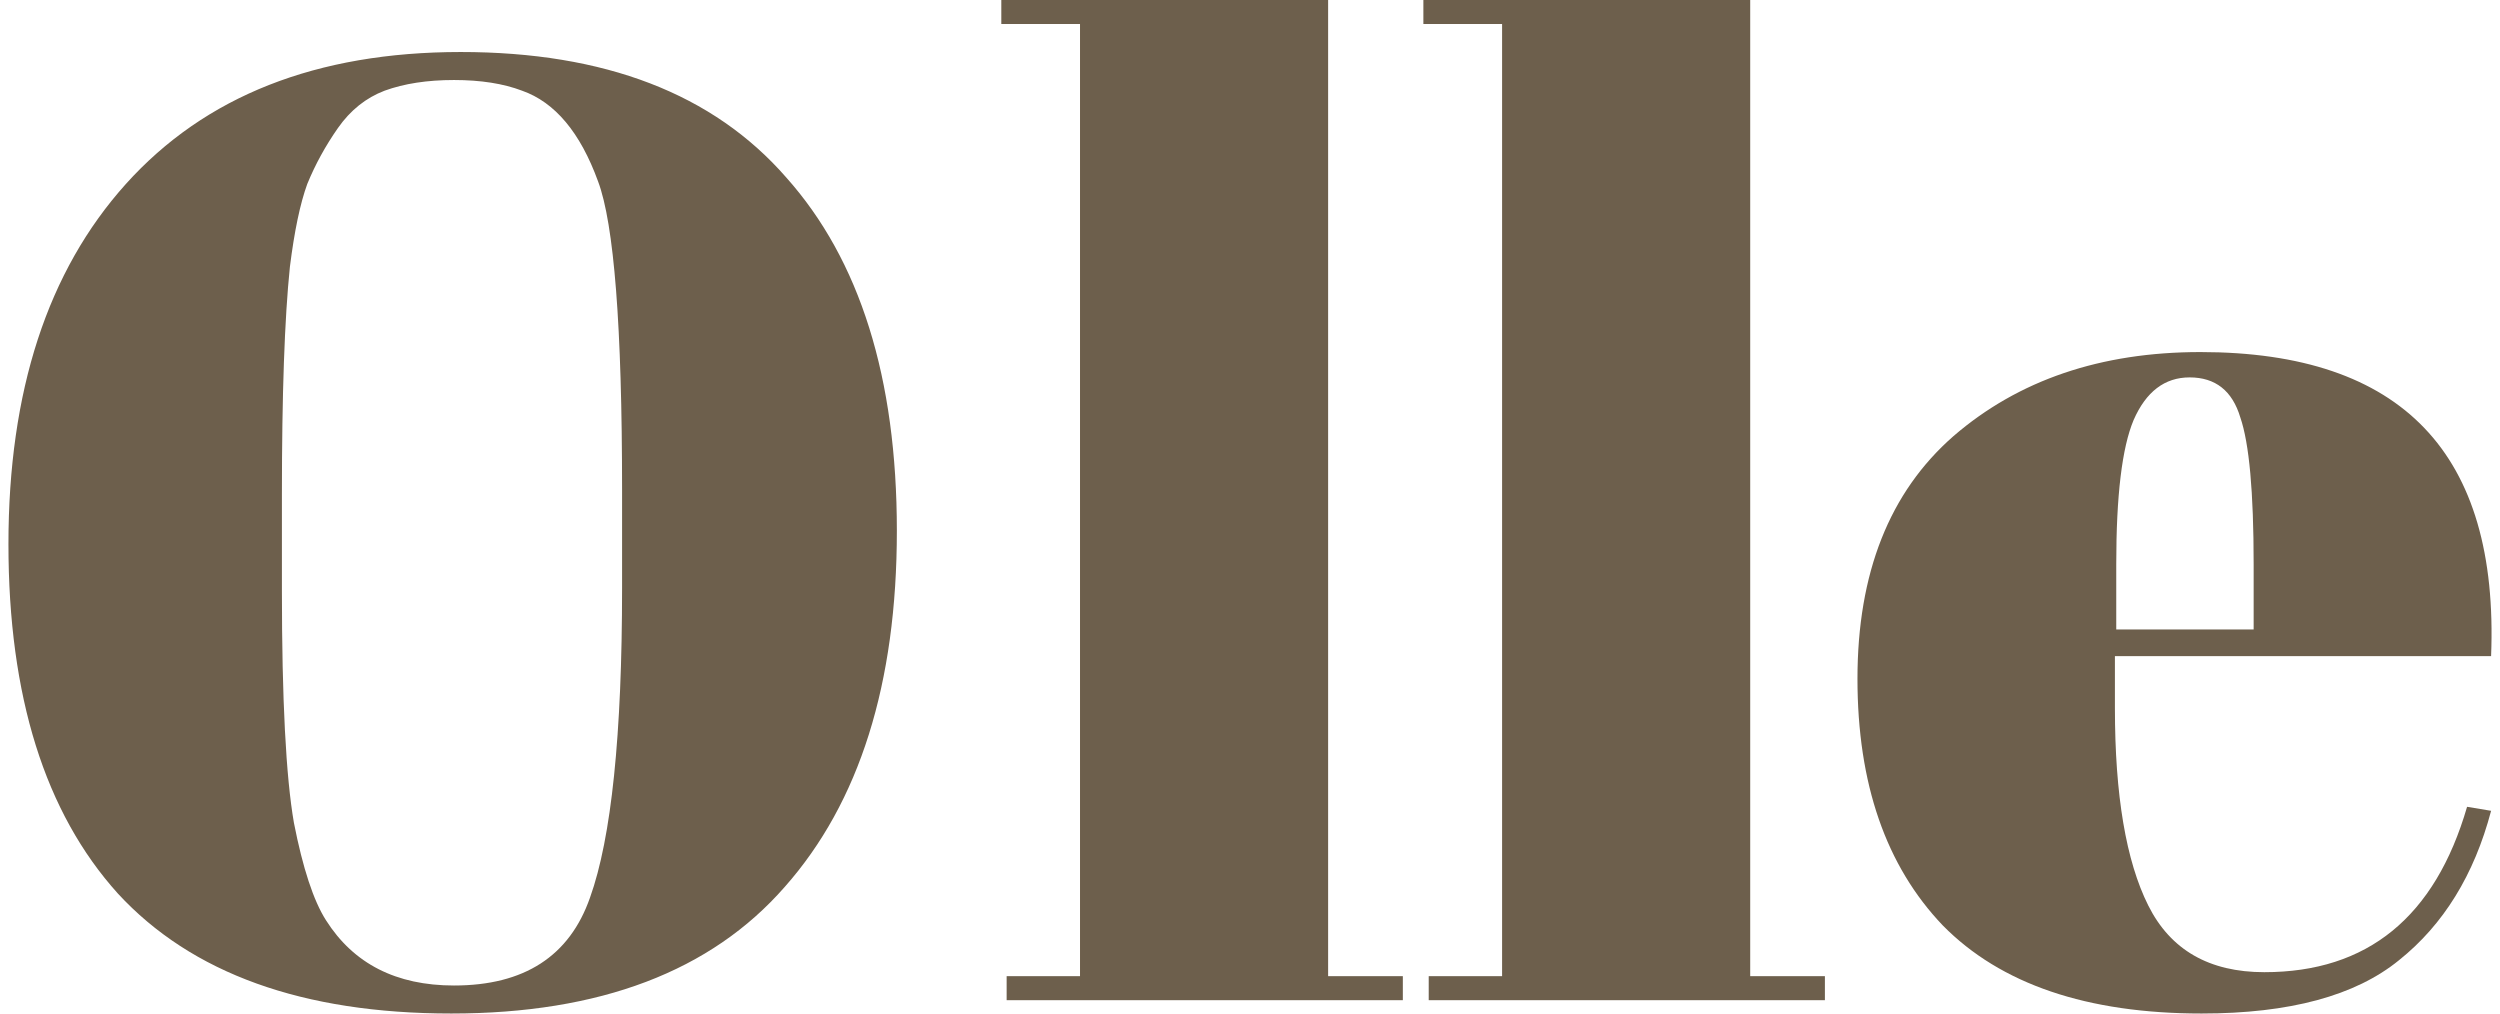
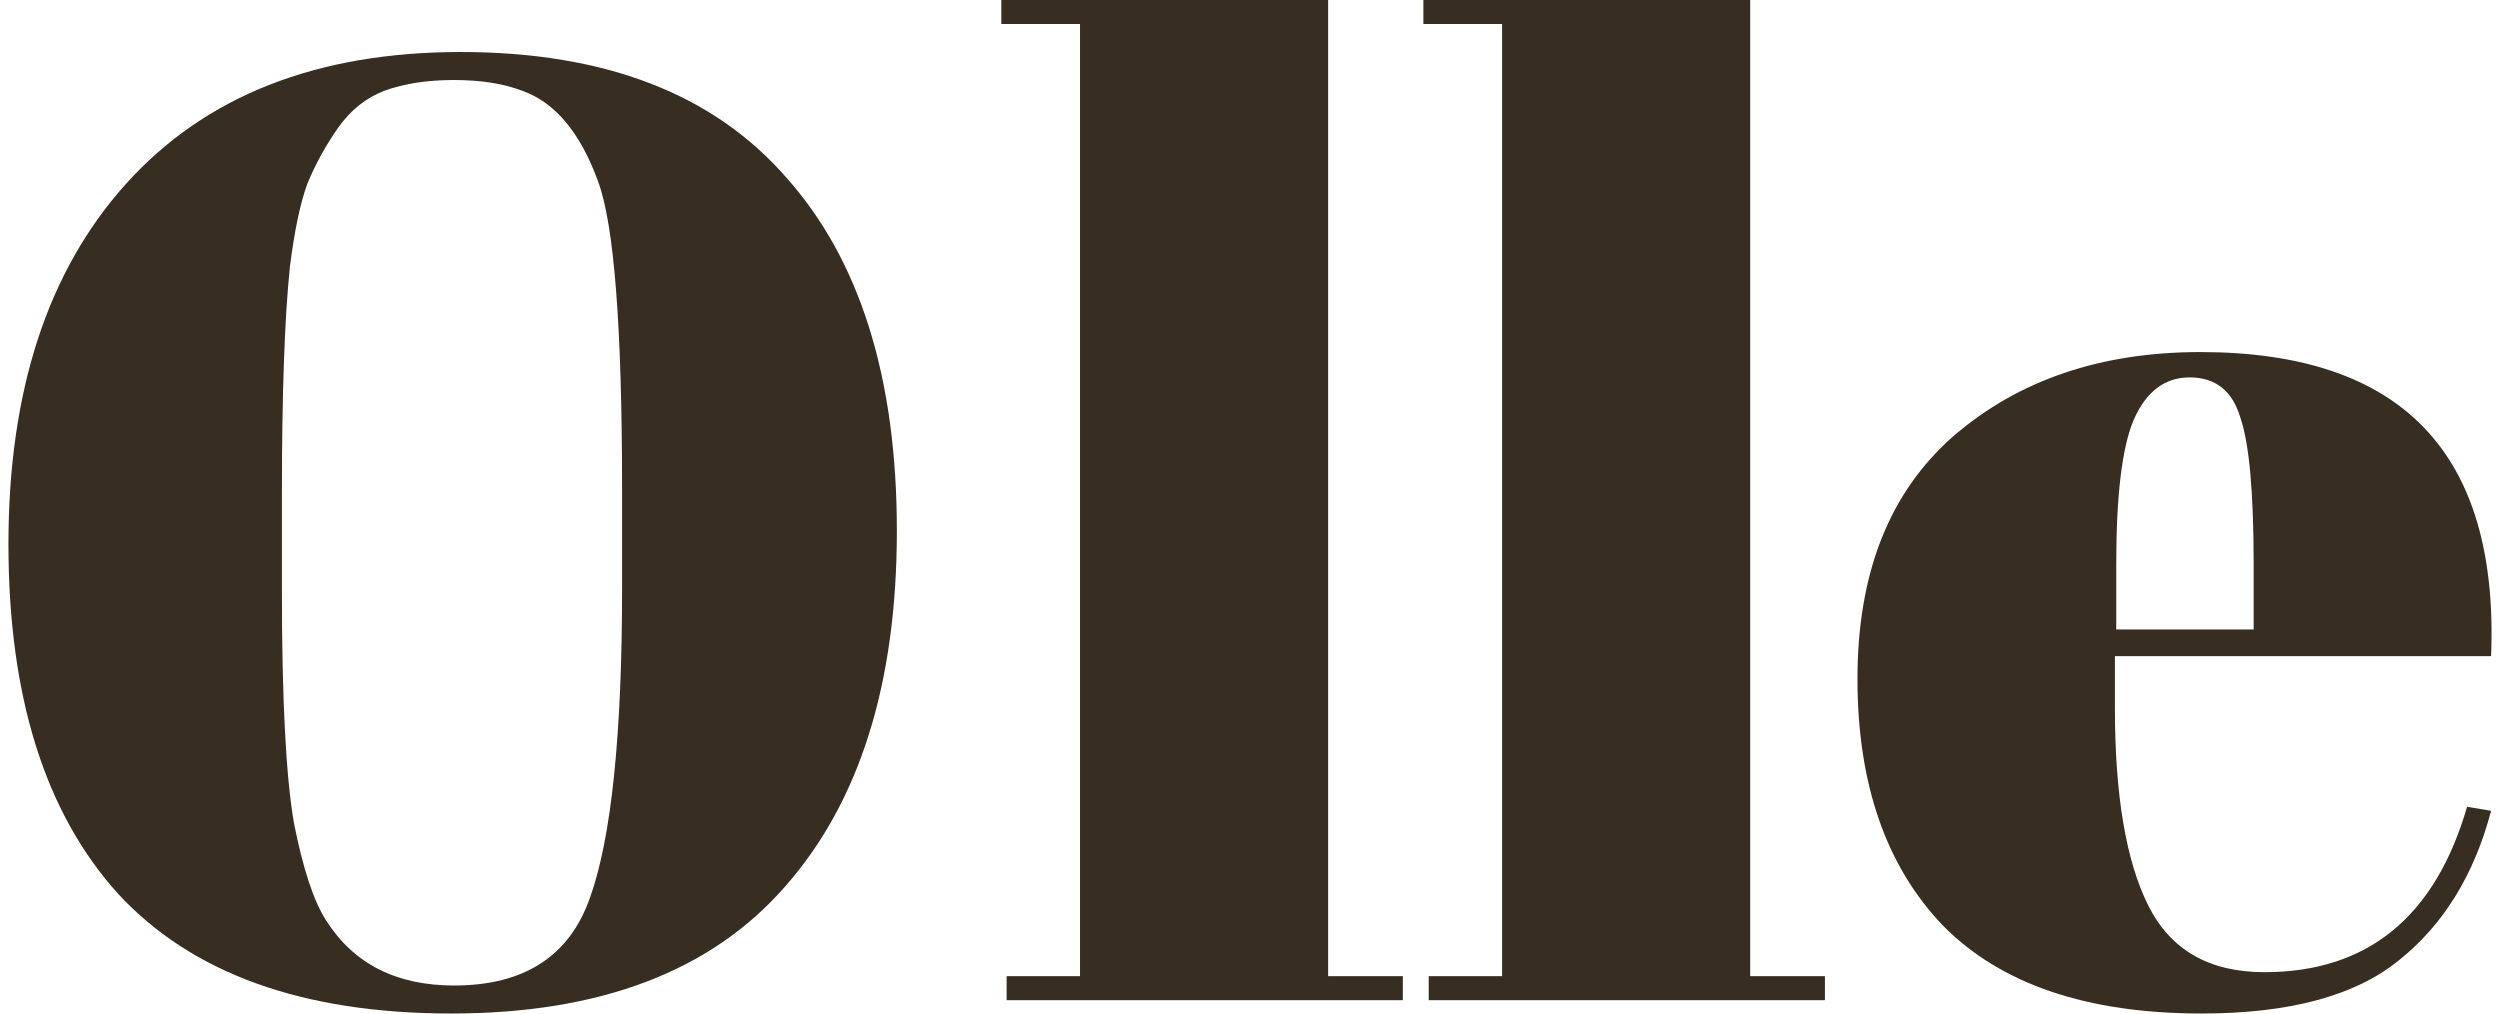
<svg xmlns="http://www.w3.org/2000/svg" width="148" height="60" viewBox="0 0 148 60" fill="none">
-   <path d="M36.827 34.816V28.974C36.827 19.342 36.353 13.263 35.405 10.737C34.352 7.842 32.852 6.053 30.904 5.368C29.798 4.947 28.456 4.737 26.876 4.737C25.297 4.737 23.928 4.947 22.77 5.368C21.664 5.789 20.743 6.526 20.006 7.579C19.269 8.632 18.663 9.737 18.189 10.895C17.768 12.053 17.426 13.684 17.163 15.79C16.847 18.842 16.689 23.342 16.689 29.29V34.974C16.689 41.395 16.926 45.974 17.4 48.711C17.926 51.395 18.558 53.316 19.295 54.474C20.927 57.053 23.454 58.342 26.876 58.342C31.035 58.342 33.72 56.605 34.931 53.132C36.195 49.605 36.827 43.5 36.827 34.816ZM26.718 60C17.926 60 11.345 57.632 6.976 52.895C2.659 48.105 0.5 41.211 0.5 32.211C0.5 23.158 2.816 16.053 7.449 10.895C12.135 5.684 18.742 3.079 27.271 3.079C35.8 3.079 42.223 5.553 46.54 10.5C50.91 15.395 53.094 22.368 53.094 31.421C53.094 40.474 50.883 47.5 46.461 52.5C42.091 57.5 35.51 60 26.718 60Z" fill="#6D5F4C" />
-   <path d="M59.278 0H78.625V57.789H83.048V59.211H59.593V57.789H63.937V1.421H59.278V0Z" fill="#6D5F4C" />
-   <path d="M84.264 0H103.612V57.789H108.034V59.211H84.58V57.789H88.924V1.421H84.264V0Z" fill="#6D5F4C" />
-   <path d="M130.336 60C123.545 60 118.438 58.263 115.016 54.789C111.647 51.263 109.962 46.395 109.962 40.184C109.962 33.921 111.857 29.132 115.648 25.816C119.491 22.5 124.361 20.842 130.257 20.842C142.208 20.842 147.947 26.842 147.473 38.842H125.203V41.921C125.203 47.079 125.861 50.974 127.177 53.605C128.494 56.237 130.784 57.553 134.048 57.553C140.155 57.553 144.156 54.289 146.051 47.763L147.473 48C146.473 51.789 144.656 54.737 142.024 56.842C139.444 58.947 135.548 60 130.336 60ZM125.282 37.263H133.416V33.395C133.416 29.132 133.153 26.237 132.626 24.71C132.153 23.132 131.152 22.342 129.626 22.342C128.151 22.342 127.046 23.184 126.309 24.868C125.624 26.5 125.282 29.342 125.282 33.395V37.263Z" fill="#6D5F4C" />
+   <path d="M36.827 34.816V28.974C36.827 19.342 36.353 13.263 35.405 10.737C34.352 7.842 32.852 6.053 30.904 5.368C29.798 4.947 28.456 4.737 26.876 4.737C25.297 4.737 23.928 4.947 22.77 5.368C21.664 5.789 20.743 6.526 20.006 7.579C19.269 8.632 18.663 9.737 18.189 10.895C17.768 12.053 17.426 13.684 17.163 15.79C16.847 18.842 16.689 23.342 16.689 29.29V34.974C16.689 41.395 16.926 45.974 17.4 48.711C17.926 51.395 18.558 53.316 19.295 54.474C20.927 57.053 23.454 58.342 26.876 58.342C31.035 58.342 33.72 56.605 34.931 53.132C36.195 49.605 36.827 43.5 36.827 34.816ZM26.718 60C17.926 60 11.345 57.632 6.976 52.895C2.659 48.105 0.5 41.211 0.5 32.211C0.5 23.158 2.816 16.053 7.449 10.895C12.135 5.684 18.742 3.079 27.271 3.079C35.8 3.079 42.223 5.553 46.54 10.5C50.91 15.395 53.094 22.368 53.094 31.421C53.094 40.474 50.883 47.5 46.461 52.5C42.091 57.5 35.51 60 26.718 60Z" fill="#372D20" />
+   <path d="M59.278 0H78.625V57.789H83.048V59.211H59.593V57.789H63.937V1.421H59.278V0Z" fill="#372D20" />
+   <path d="M84.264 0H103.612V57.789H108.035V59.211H84.58V57.789H88.924V1.421H84.264V0Z" fill="#372D20" />
+   <path d="M130.336 60C123.545 60 118.438 58.263 115.016 54.789C111.647 51.263 109.962 46.395 109.962 40.184C109.962 33.921 111.857 29.132 115.648 25.816C119.491 22.5 124.361 20.842 130.257 20.842C142.208 20.842 147.947 26.842 147.473 38.842H125.203V41.921C125.203 47.079 125.861 50.974 127.177 53.605C128.494 56.237 130.784 57.553 134.048 57.553C140.155 57.553 144.156 54.289 146.051 47.763L147.473 48C146.473 51.789 144.656 54.737 142.024 56.842C139.444 58.947 135.548 60 130.336 60ZM125.282 37.263H133.416V33.395C133.416 29.132 133.153 26.237 132.626 24.71C132.153 23.132 131.152 22.342 129.626 22.342C128.151 22.342 127.046 23.184 126.309 24.868C125.624 26.5 125.282 29.342 125.282 33.395V37.263Z" fill="#372D20" />
</svg>
